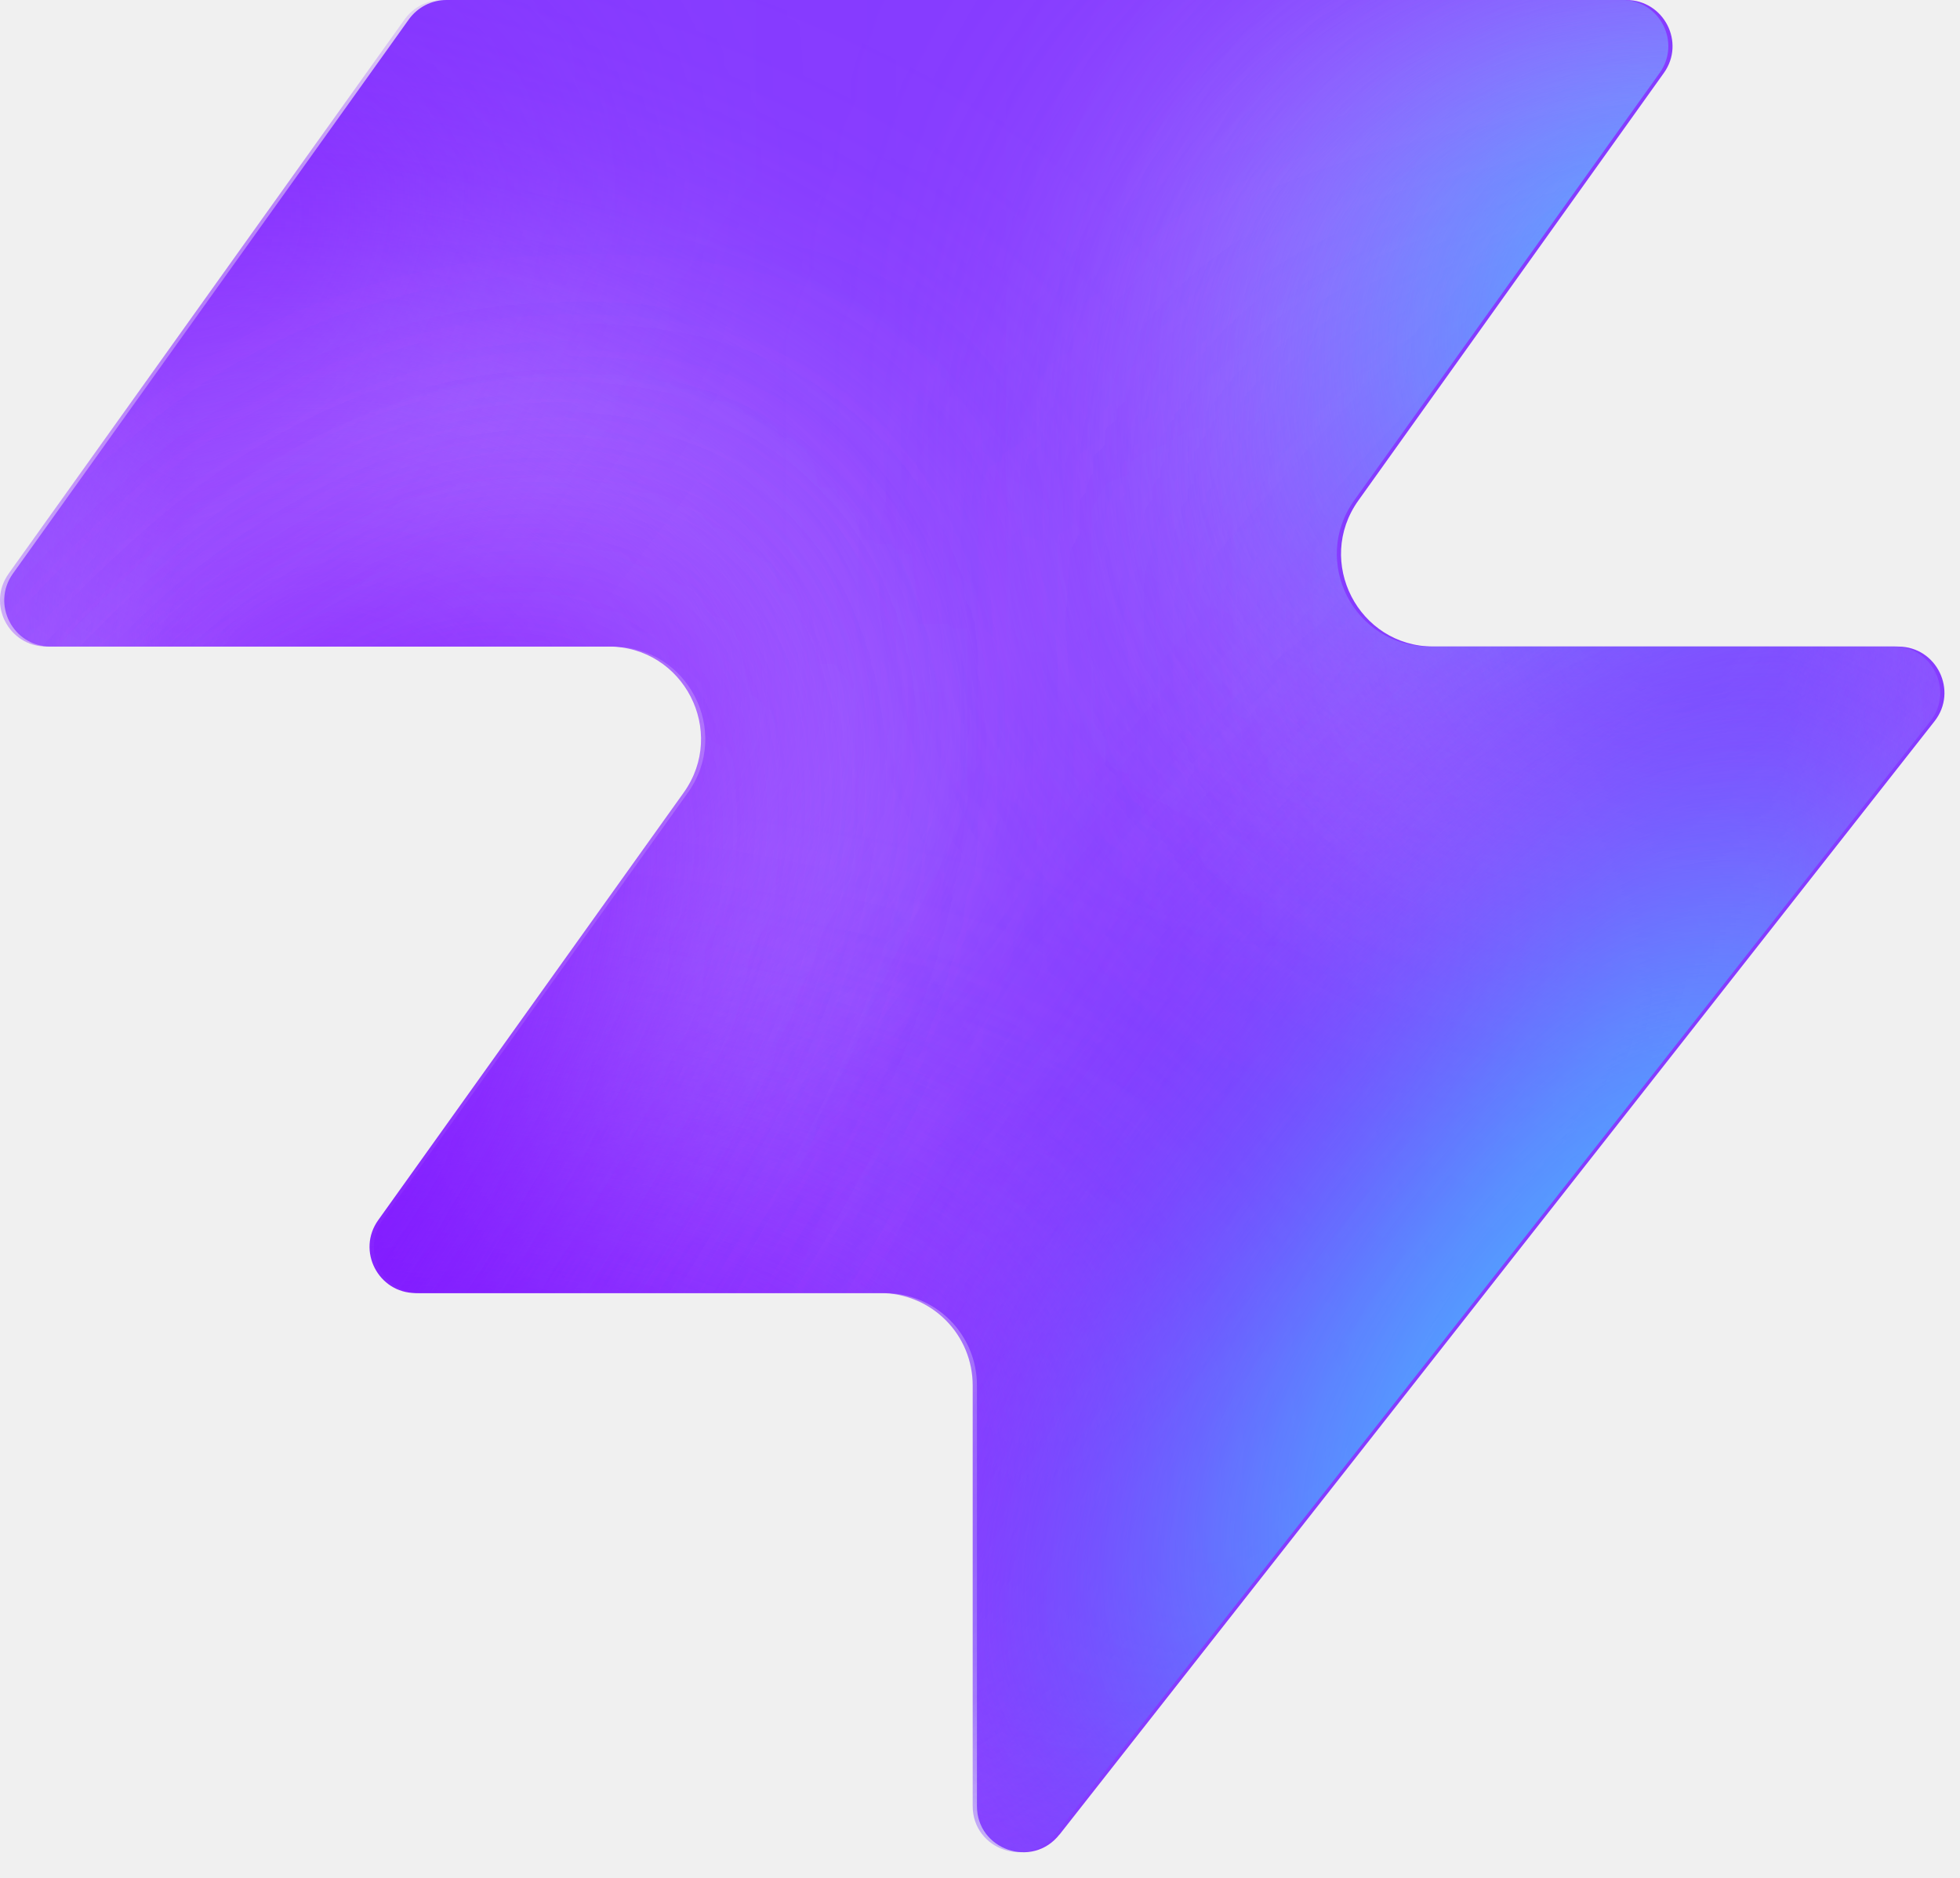
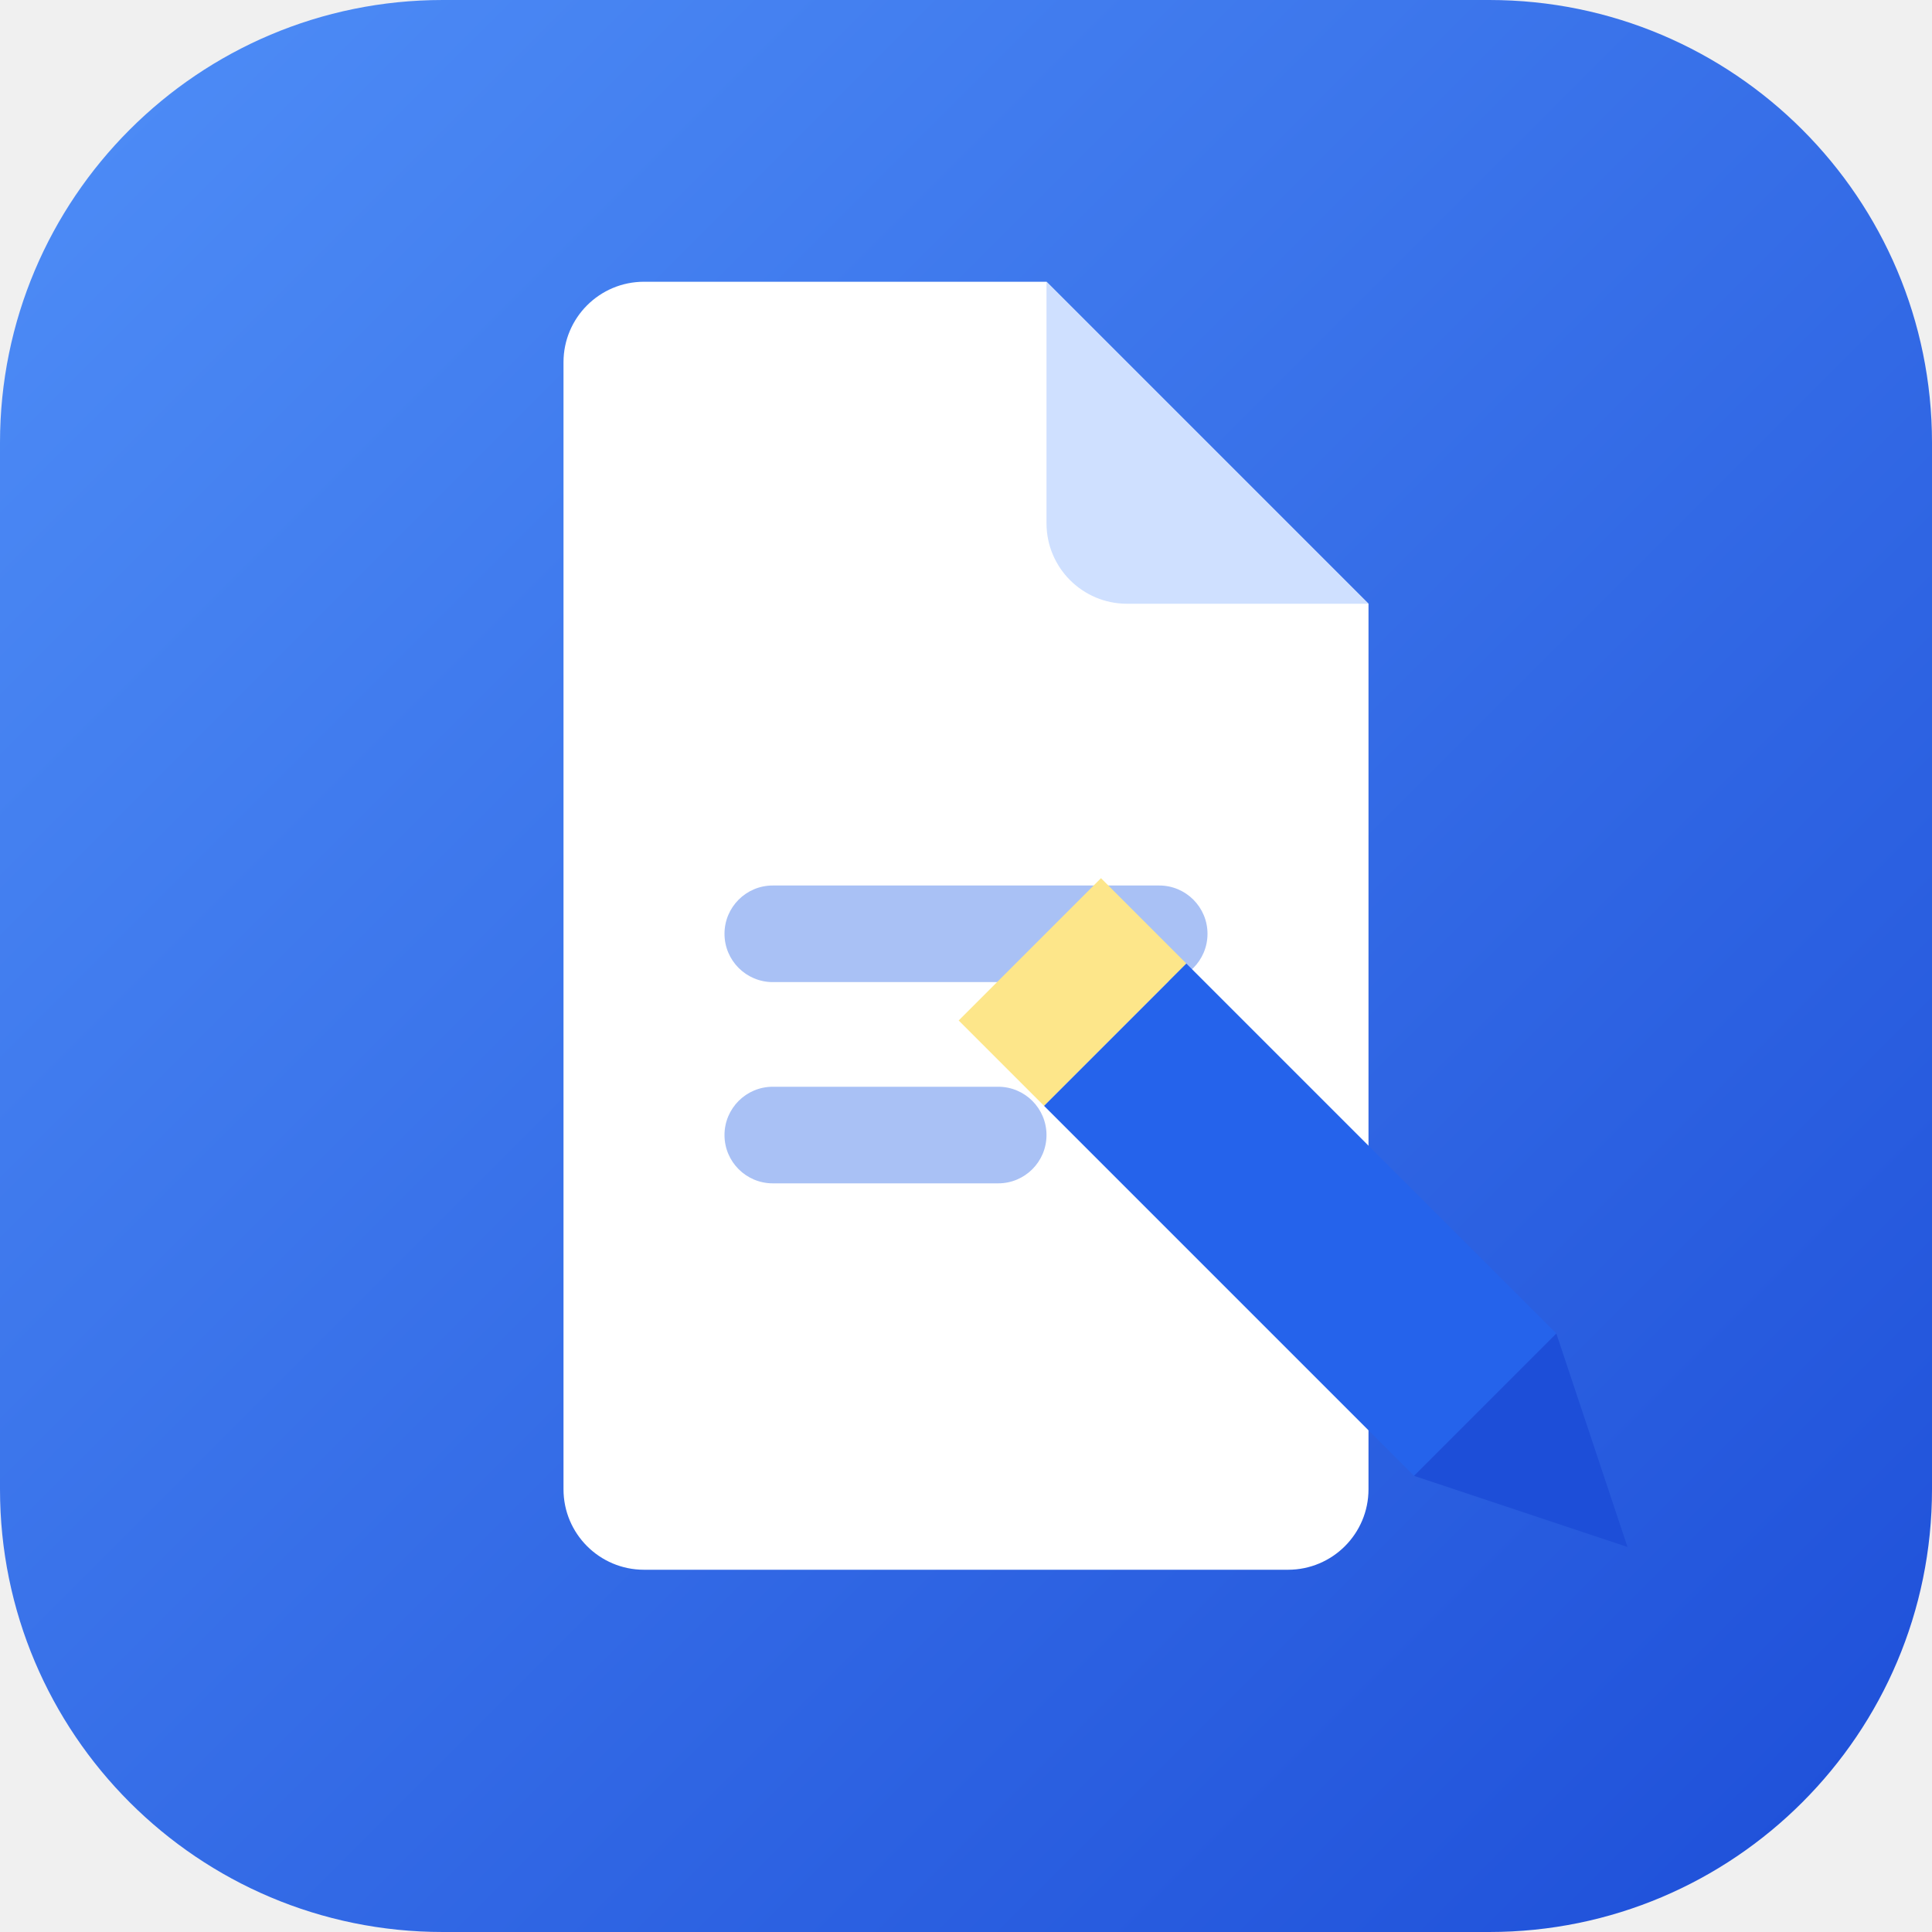
- <svg xmlns="http://www.w3.org/2000/svg" width="48" height="46" fill="none" viewBox="0 0 48 46">
-   <path fill="#863bff" d="M25.946 44.938c-.664.845-2.021.375-2.021-.698V33.937a2.26 2.26 0 0 0-2.262-2.262H10.287c-.92 0-1.456-1.04-.92-1.788l7.48-10.471c1.07-1.497 0-3.578-1.842-3.578H1.237c-.92 0-1.456-1.04-.92-1.788L10.013.474c.214-.297.556-.474.92-.474h28.894c.92 0 1.456 1.04.92 1.788l-7.48 10.471c-1.07 1.498 0 3.579 1.842 3.579h11.377c.943 0 1.473 1.088.89 1.83L25.947 44.94z" style="fill:#863bff;fill:color(display-p3 .525 .23 1);fill-opacity:1" />
-   <mask id="a" width="48" height="46" x="0" y="0" maskUnits="userSpaceOnUse" style="mask-type:alpha">
-     <path fill="#000" d="M25.842 44.938c-.664.844-2.021.375-2.021-.698V33.937a2.26 2.26 0 0 0-2.262-2.262H10.183c-.92 0-1.456-1.04-.92-1.788l7.48-10.471c1.07-1.498 0-3.579-1.842-3.579H1.133c-.92 0-1.456-1.04-.92-1.787L9.91.473c.214-.297.556-.474.92-.474h28.894c.92 0 1.456 1.04.92 1.788l-7.48 10.471c-1.07 1.498 0 3.578 1.842 3.578h11.377c.943 0 1.473 1.088.89 1.832L25.843 44.94z" style="fill:#000;fill-opacity:1" />
-   </mask>
-   <g mask="url(#a)">
-     <g filter="url(#b)">
-       <ellipse cx="5.508" cy="14.704" fill="#ede6ff" rx="5.508" ry="14.704" style="fill:#ede6ff;fill:color(display-p3 .927 .903 1);fill-opacity:1" transform="matrix(.00324 1 1 -.00324 -4.47 31.516)" />
-     </g>
-     <g filter="url(#c)">
-       <ellipse cx="10.399" cy="29.851" fill="#ede6ff" rx="10.399" ry="29.851" style="fill:#ede6ff;fill:color(display-p3 .927 .903 1);fill-opacity:1" transform="matrix(.00324 1 1 -.00324 -39.328 7.883)" />
-     </g>
-     <g filter="url(#d)">
-       <ellipse cx="5.508" cy="30.487" fill="#7e14ff" rx="5.508" ry="30.487" style="fill:#7e14ff;fill:color(display-p3 .492 .077 1);fill-opacity:1" transform="rotate(89.814 -25.913 -14.639)scale(1 -1)" />
-     </g>
-     <g filter="url(#e)">
-       <ellipse cx="5.508" cy="30.599" fill="#7e14ff" rx="5.508" ry="30.599" style="fill:#7e14ff;fill:color(display-p3 .492 .077 1);fill-opacity:1" transform="rotate(89.814 -32.644 -3.334)scale(1 -1)" />
-     </g>
-     <g filter="url(#f)">
-       <ellipse cx="5.508" cy="30.599" fill="#7e14ff" rx="5.508" ry="30.599" style="fill:#7e14ff;fill:color(display-p3 .492 .077 1);fill-opacity:1" transform="matrix(.00324 1 1 -.00324 -34.34 30.47)" />
-     </g>
-     <g filter="url(#g)">
-       <ellipse cx="14.072" cy="22.078" fill="#ede6ff" rx="14.072" ry="22.078" style="fill:#ede6ff;fill:color(display-p3 .927 .903 1);fill-opacity:1" transform="rotate(93.35 24.506 48.493)scale(-1 1)" />
-     </g>
-     <g filter="url(#h)">
-       <ellipse cx="3.47" cy="21.501" fill="#7e14ff" rx="3.47" ry="21.501" style="fill:#7e14ff;fill:color(display-p3 .492 .077 1);fill-opacity:1" transform="rotate(89.009 28.708 47.59)scale(-1 1)" />
-     </g>
-     <g filter="url(#i)">
-       <ellipse cx="3.47" cy="21.501" fill="#7e14ff" rx="3.47" ry="21.501" style="fill:#7e14ff;fill:color(display-p3 .492 .077 1);fill-opacity:1" transform="rotate(89.009 28.708 47.59)scale(-1 1)" />
-     </g>
-     <g filter="url(#j)">
-       <ellipse cx=".387" cy="8.972" fill="#7e14ff" rx="4.407" ry="29.108" style="fill:#7e14ff;fill:color(display-p3 .492 .077 1);fill-opacity:1" transform="rotate(39.51 .387 8.972)" />
-     </g>
-     <g filter="url(#k)">
-       <ellipse cx="47.523" cy="-6.092" fill="#7e14ff" rx="4.407" ry="29.108" style="fill:#7e14ff;fill:color(display-p3 .492 .077 1);fill-opacity:1" transform="rotate(37.892 47.523 -6.092)" />
-     </g>
-     <g filter="url(#l)">
-       <ellipse cx="41.412" cy="6.333" fill="#47bfff" rx="5.971" ry="9.665" style="fill:#47bfff;fill:color(display-p3 .28 .748 1);fill-opacity:1" transform="rotate(37.892 41.412 6.333)" />
-     </g>
-     <g filter="url(#m)">
-       <ellipse cx="-1.879" cy="38.332" fill="#7e14ff" rx="4.407" ry="29.108" style="fill:#7e14ff;fill:color(display-p3 .492 .077 1);fill-opacity:1" transform="rotate(37.892 -1.88 38.332)" />
-     </g>
-     <g filter="url(#n)">
-       <ellipse cx="-1.879" cy="38.332" fill="#7e14ff" rx="4.407" ry="29.108" style="fill:#7e14ff;fill:color(display-p3 .492 .077 1);fill-opacity:1" transform="rotate(37.892 -1.88 38.332)" />
-     </g>
-     <g filter="url(#o)">
-       <ellipse cx="35.651" cy="29.907" fill="#7e14ff" rx="4.407" ry="29.108" style="fill:#7e14ff;fill:color(display-p3 .492 .077 1);fill-opacity:1" transform="rotate(37.892 35.651 29.907)" />
-     </g>
-     <g filter="url(#p)">
-       <ellipse cx="38.418" cy="32.4" fill="#47bfff" rx="5.971" ry="15.297" style="fill:#47bfff;fill:color(display-p3 .28 .748 1);fill-opacity:1" transform="rotate(37.892 38.418 32.4)" />
-     </g>
+ <svg xmlns="http://www.w3.org/2000/svg" width="48" height="48" viewBox="0 0 48 48" fill="none">
+   <rect width="48" height="48" rx="11" fill="url(#bg)" />
+   <path d="M14 9a2 2 0 0 1 2-2h10l8 8v22a2 2 0 0 1-2 2H16a2 2 0 0 1-2-2V9z" fill="#ffffff" />
+   <path d="M26 7v6a2 2 0 0 0 2 2h6L26 7z" fill="#cfe0ff" />
+   <rect x="18" y="22" width="12" height="2.4" rx="1.2" fill="#a9c1f5" />
+   <rect x="18" y="27" width="8" height="2.4" rx="1.2" fill="#a9c1f5" />
+   <g transform="translate(27 25) rotate(45)">
+     <rect x="-2" y="-2.5" width="3" height="5" fill="#fde68a" />
+     <rect x="1" y="-2.5" width="13" height="5" fill="#2563eb" />
+     <path d="M14 -2.5 L19 0 L14 2.5 Z" fill="#1d4ed8" />
  </g>
  <defs>
-     <filter id="b" width="60.045" height="41.654" x="-19.77" y="16.149" color-interpolation-filters="sRGB" filterUnits="userSpaceOnUse">
-       <feFlood flood-opacity="0" result="BackgroundImageFix" />
-       <feBlend in="SourceGraphic" in2="BackgroundImageFix" result="shape" />
-       <feGaussianBlur result="effect1_foregroundBlur_2002_17158" stdDeviation="7.659" />
-     </filter>
-     <filter id="c" width="90.34" height="51.437" x="-54.613" y="-7.533" color-interpolation-filters="sRGB" filterUnits="userSpaceOnUse">
-       <feFlood flood-opacity="0" result="BackgroundImageFix" />
-       <feBlend in="SourceGraphic" in2="BackgroundImageFix" result="shape" />
-       <feGaussianBlur result="effect1_foregroundBlur_2002_17158" stdDeviation="7.659" />
-     </filter>
-     <filter id="d" width="79.355" height="29.4" x="-49.64" y="2.03" color-interpolation-filters="sRGB" filterUnits="userSpaceOnUse">
-       <feFlood flood-opacity="0" result="BackgroundImageFix" />
-       <feBlend in="SourceGraphic" in2="BackgroundImageFix" result="shape" />
-       <feGaussianBlur result="effect1_foregroundBlur_2002_17158" stdDeviation="4.596" />
-     </filter>
-     <filter id="e" width="79.579" height="29.4" x="-45.045" y="20.029" color-interpolation-filters="sRGB" filterUnits="userSpaceOnUse">
-       <feFlood flood-opacity="0" result="BackgroundImageFix" />
-       <feBlend in="SourceGraphic" in2="BackgroundImageFix" result="shape" />
-       <feGaussianBlur result="effect1_foregroundBlur_2002_17158" stdDeviation="4.596" />
-     </filter>
-     <filter id="f" width="79.579" height="29.4" x="-43.513" y="21.178" color-interpolation-filters="sRGB" filterUnits="userSpaceOnUse">
-       <feFlood flood-opacity="0" result="BackgroundImageFix" />
-       <feBlend in="SourceGraphic" in2="BackgroundImageFix" result="shape" />
-       <feGaussianBlur result="effect1_foregroundBlur_2002_17158" stdDeviation="4.596" />
-     </filter>
-     <filter id="g" width="74.749" height="58.852" x="15.756" y="-17.901" color-interpolation-filters="sRGB" filterUnits="userSpaceOnUse">
-       <feFlood flood-opacity="0" result="BackgroundImageFix" />
-       <feBlend in="SourceGraphic" in2="BackgroundImageFix" result="shape" />
-       <feGaussianBlur result="effect1_foregroundBlur_2002_17158" stdDeviation="7.659" />
-     </filter>
-     <filter id="h" width="61.377" height="25.362" x="23.548" y="2.284" color-interpolation-filters="sRGB" filterUnits="userSpaceOnUse">
-       <feFlood flood-opacity="0" result="BackgroundImageFix" />
-       <feBlend in="SourceGraphic" in2="BackgroundImageFix" result="shape" />
-       <feGaussianBlur result="effect1_foregroundBlur_2002_17158" stdDeviation="4.596" />
-     </filter>
-     <filter id="i" width="61.377" height="25.362" x="23.548" y="2.284" color-interpolation-filters="sRGB" filterUnits="userSpaceOnUse">
-       <feFlood flood-opacity="0" result="BackgroundImageFix" />
-       <feBlend in="SourceGraphic" in2="BackgroundImageFix" result="shape" />
-       <feGaussianBlur result="effect1_foregroundBlur_2002_17158" stdDeviation="4.596" />
-     </filter>
-     <filter id="j" width="56.045" height="63.649" x="-27.636" y="-22.853" color-interpolation-filters="sRGB" filterUnits="userSpaceOnUse">
-       <feFlood flood-opacity="0" result="BackgroundImageFix" />
-       <feBlend in="SourceGraphic" in2="BackgroundImageFix" result="shape" />
-       <feGaussianBlur result="effect1_foregroundBlur_2002_17158" stdDeviation="4.596" />
-     </filter>
-     <filter id="k" width="54.814" height="64.646" x="20.116" y="-38.415" color-interpolation-filters="sRGB" filterUnits="userSpaceOnUse">
-       <feFlood flood-opacity="0" result="BackgroundImageFix" />
-       <feBlend in="SourceGraphic" in2="BackgroundImageFix" result="shape" />
-       <feGaussianBlur result="effect1_foregroundBlur_2002_17158" stdDeviation="4.596" />
-     </filter>
-     <filter id="l" width="33.541" height="35.313" x="24.641" y="-11.323" color-interpolation-filters="sRGB" filterUnits="userSpaceOnUse">
-       <feFlood flood-opacity="0" result="BackgroundImageFix" />
-       <feBlend in="SourceGraphic" in2="BackgroundImageFix" result="shape" />
-       <feGaussianBlur result="effect1_foregroundBlur_2002_17158" stdDeviation="4.596" />
-     </filter>
-     <filter id="m" width="54.814" height="64.646" x="-29.286" y="6.009" color-interpolation-filters="sRGB" filterUnits="userSpaceOnUse">
-       <feFlood flood-opacity="0" result="BackgroundImageFix" />
-       <feBlend in="SourceGraphic" in2="BackgroundImageFix" result="shape" />
-       <feGaussianBlur result="effect1_foregroundBlur_2002_17158" stdDeviation="4.596" />
-     </filter>
-     <filter id="n" width="54.814" height="64.646" x="-29.286" y="6.009" color-interpolation-filters="sRGB" filterUnits="userSpaceOnUse">
-       <feFlood flood-opacity="0" result="BackgroundImageFix" />
-       <feBlend in="SourceGraphic" in2="BackgroundImageFix" result="shape" />
-       <feGaussianBlur result="effect1_foregroundBlur_2002_17158" stdDeviation="4.596" />
-     </filter>
-     <filter id="o" width="54.814" height="64.646" x="8.244" y="-2.416" color-interpolation-filters="sRGB" filterUnits="userSpaceOnUse">
-       <feFlood flood-opacity="0" result="BackgroundImageFix" />
-       <feBlend in="SourceGraphic" in2="BackgroundImageFix" result="shape" />
-       <feGaussianBlur result="effect1_foregroundBlur_2002_17158" stdDeviation="4.596" />
-     </filter>
-     <filter id="p" width="39.409" height="43.623" x="18.713" y="10.588" color-interpolation-filters="sRGB" filterUnits="userSpaceOnUse">
-       <feFlood flood-opacity="0" result="BackgroundImageFix" />
-       <feBlend in="SourceGraphic" in2="BackgroundImageFix" result="shape" />
-       <feGaussianBlur result="effect1_foregroundBlur_2002_17158" stdDeviation="4.596" />
-     </filter>
+     <linearGradient id="bg" x1="0" y1="0" x2="48" y2="48" gradientUnits="userSpaceOnUse">
+       <stop stop-color="#4f8ef7" />
+       <stop offset="1" stop-color="#1d4ed8" />
+     </linearGradient>
  </defs>
</svg>
